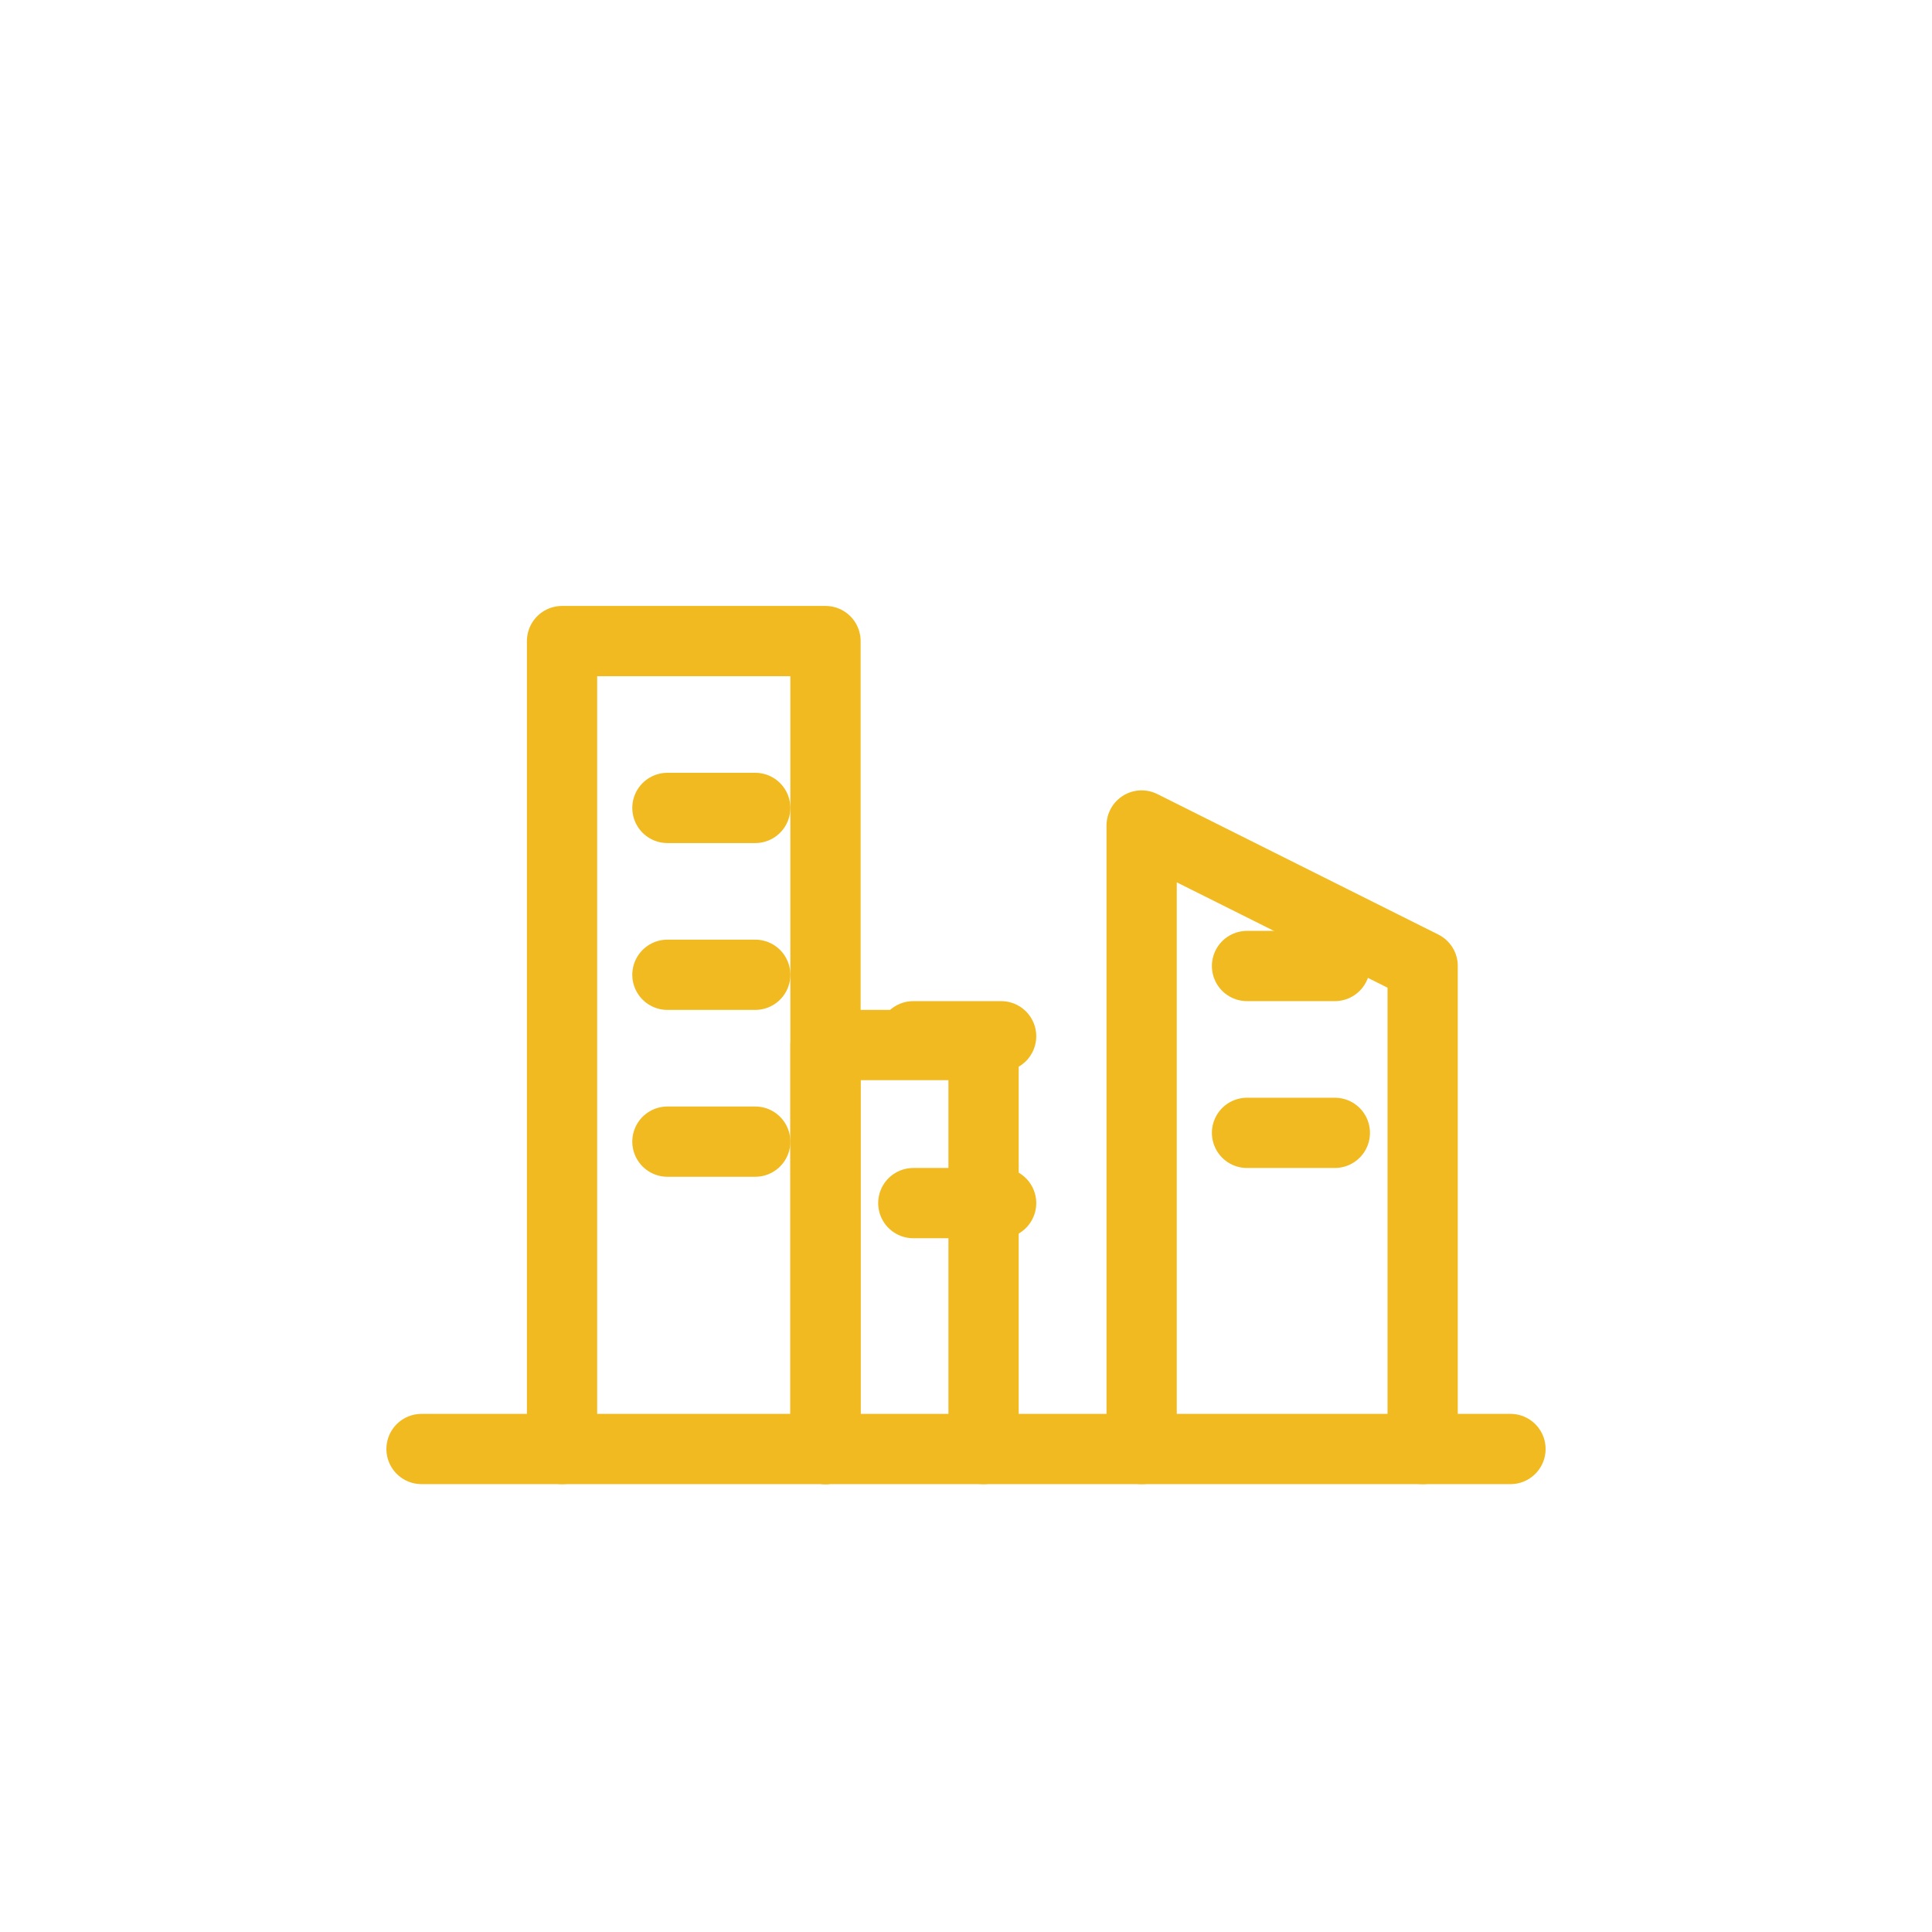
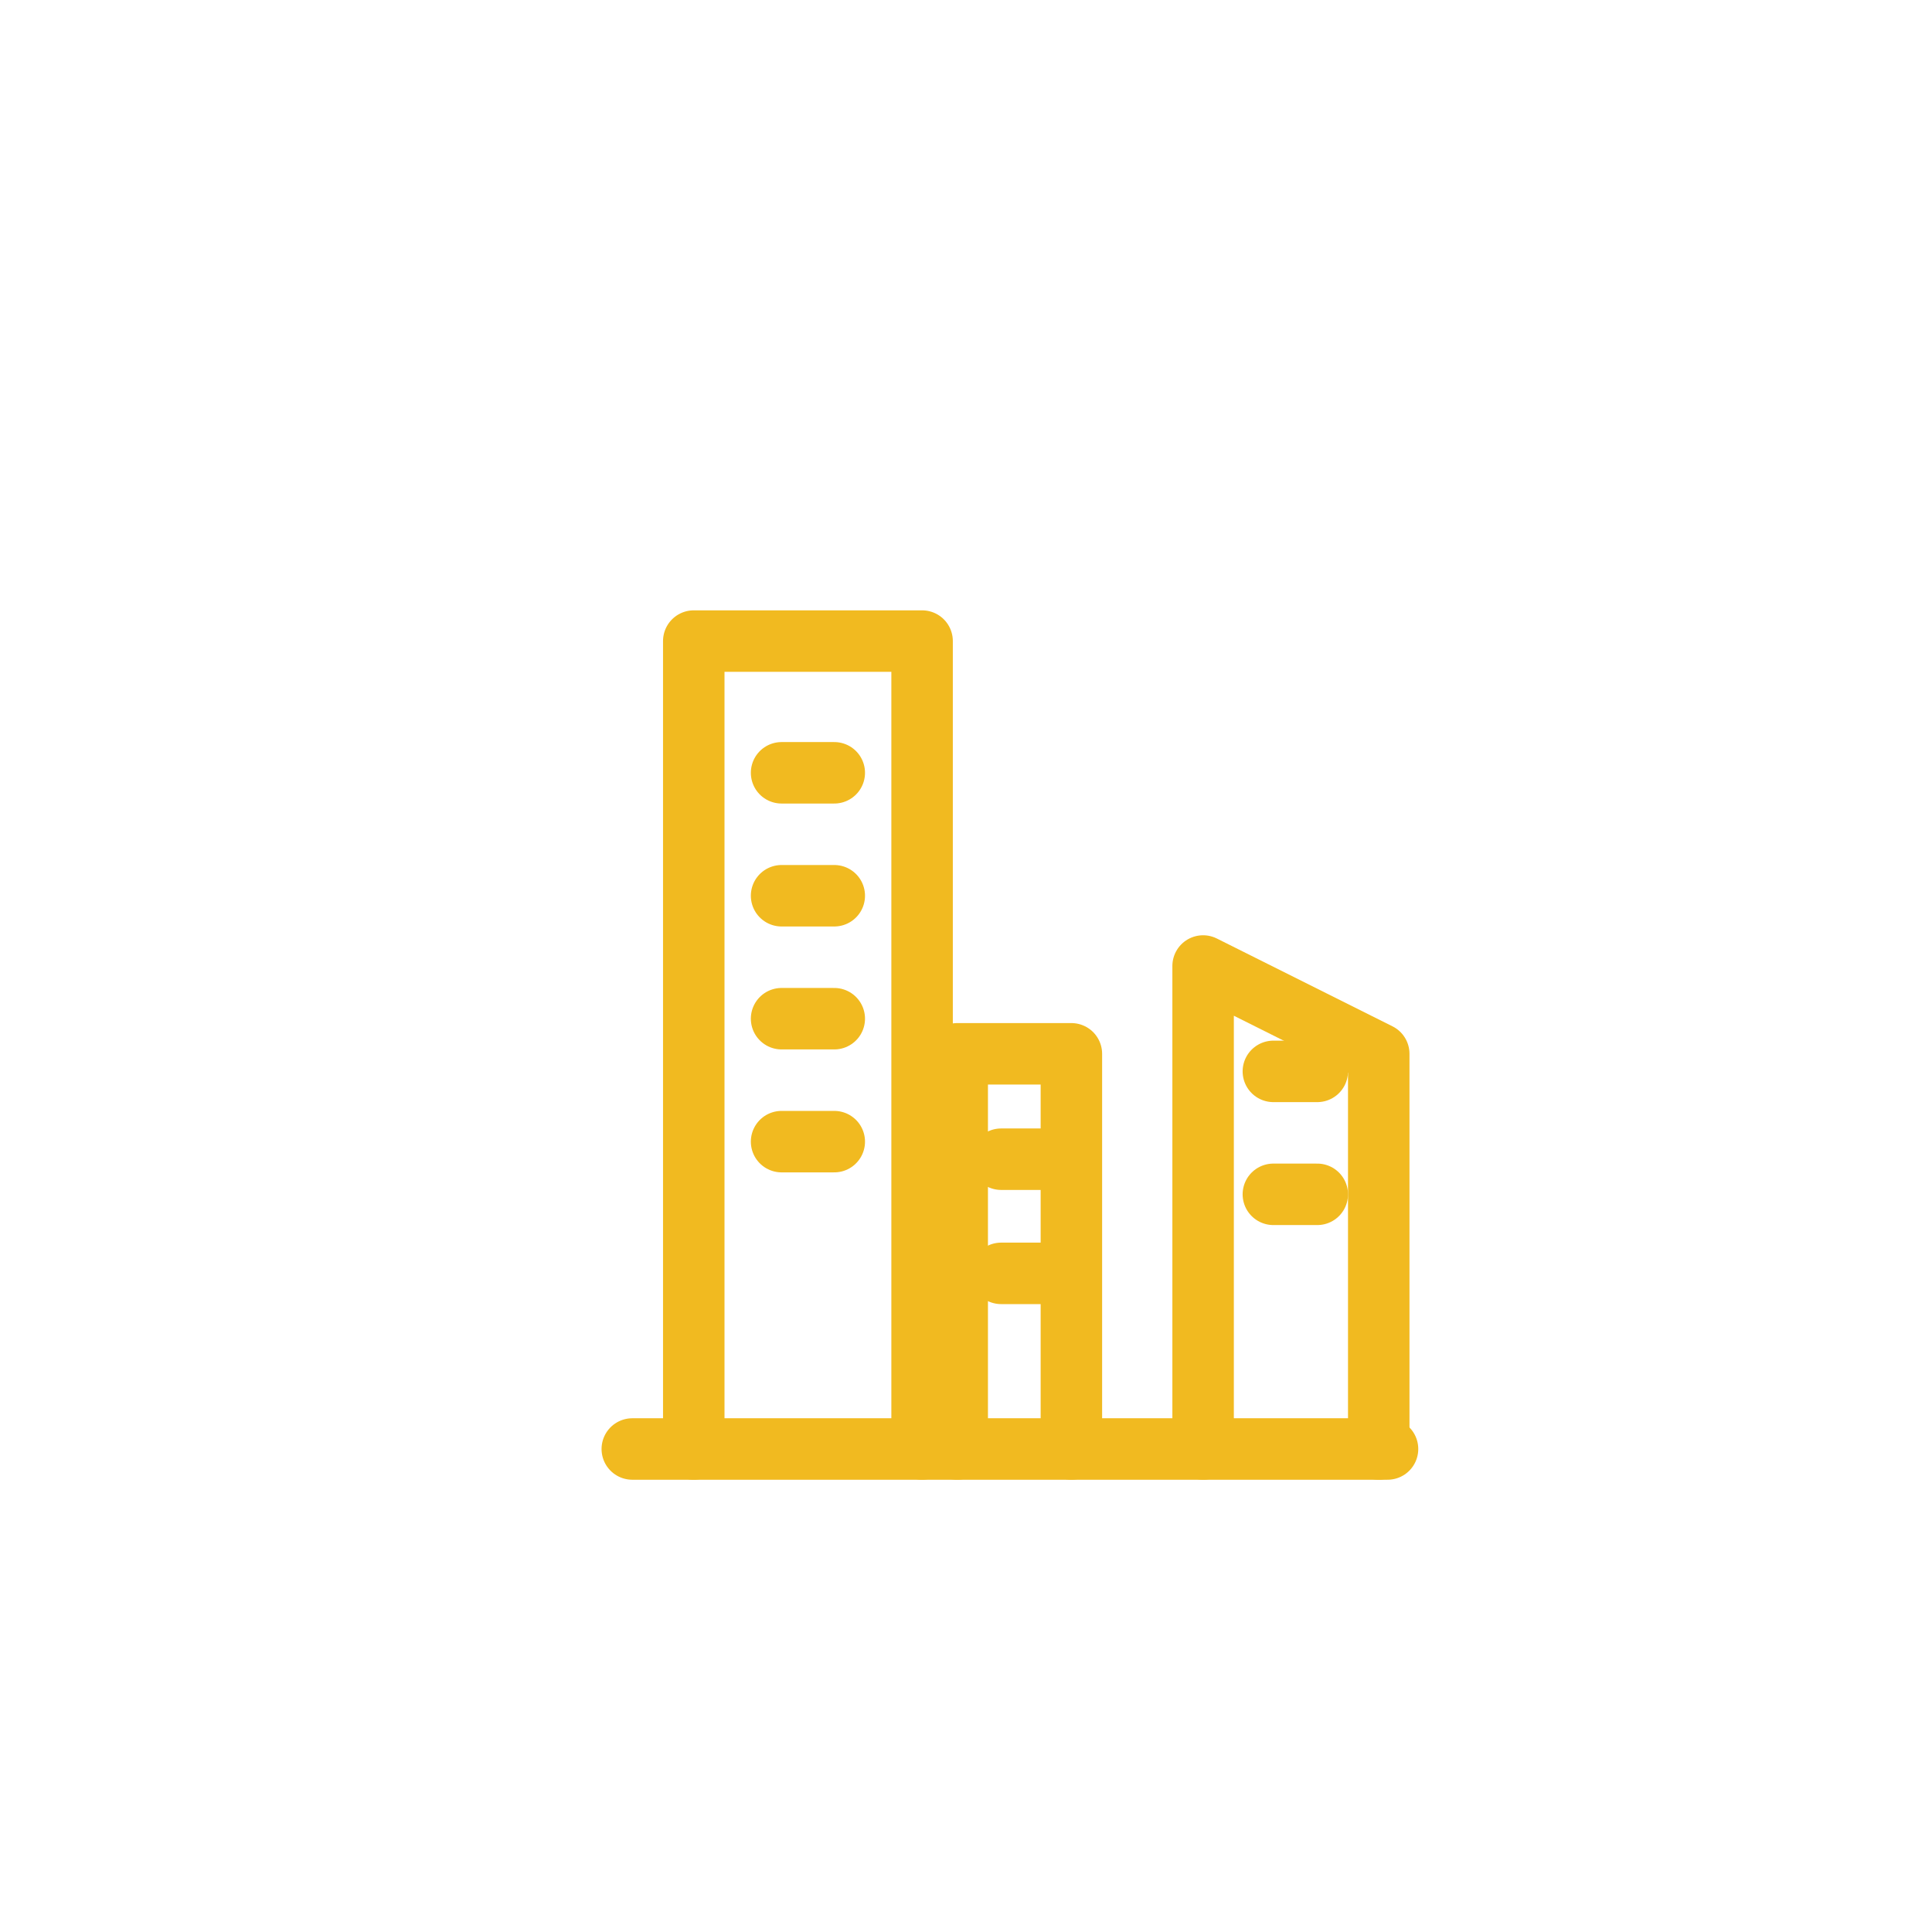
<svg xmlns="http://www.w3.org/2000/svg" viewBox="0 0 220 220" fill="none">
-   <g stroke="#F1BA20" stroke-width="8" stroke-linecap="round" stroke-linejoin="round">
-     <path d="M48 165h124" />
-     <path d="M64 165V73h30v92" />
-     <path d="M94 165v-46h18v46" />
-     <path d="M76 92h10M76 111h10M76 130h10" />
-     <path d="M104 118h10M104 137h10" />
-     <path d="M130 165V94l32 16v55" />
-     <path d="M142 110h10M142 129h10" />
+   <g stroke="#F1BA20" stroke-width="7" stroke-linecap="round" stroke-linejoin="round">
+     <path d="M72 165h86" />
+     <path d="M79 165V73h26v92" />
+     <path d="M109 165V120h13v45" />
+     <path d="M89 88h6M89 102h6M89 116h6M89 130h6" />
+     <path d="M114 132h5M114 145h5" />
+     <path d="M137 165v-55l20 10v45" />
+     <path d="M145 122h5M145 136h5" />
  </g>
</svg>
